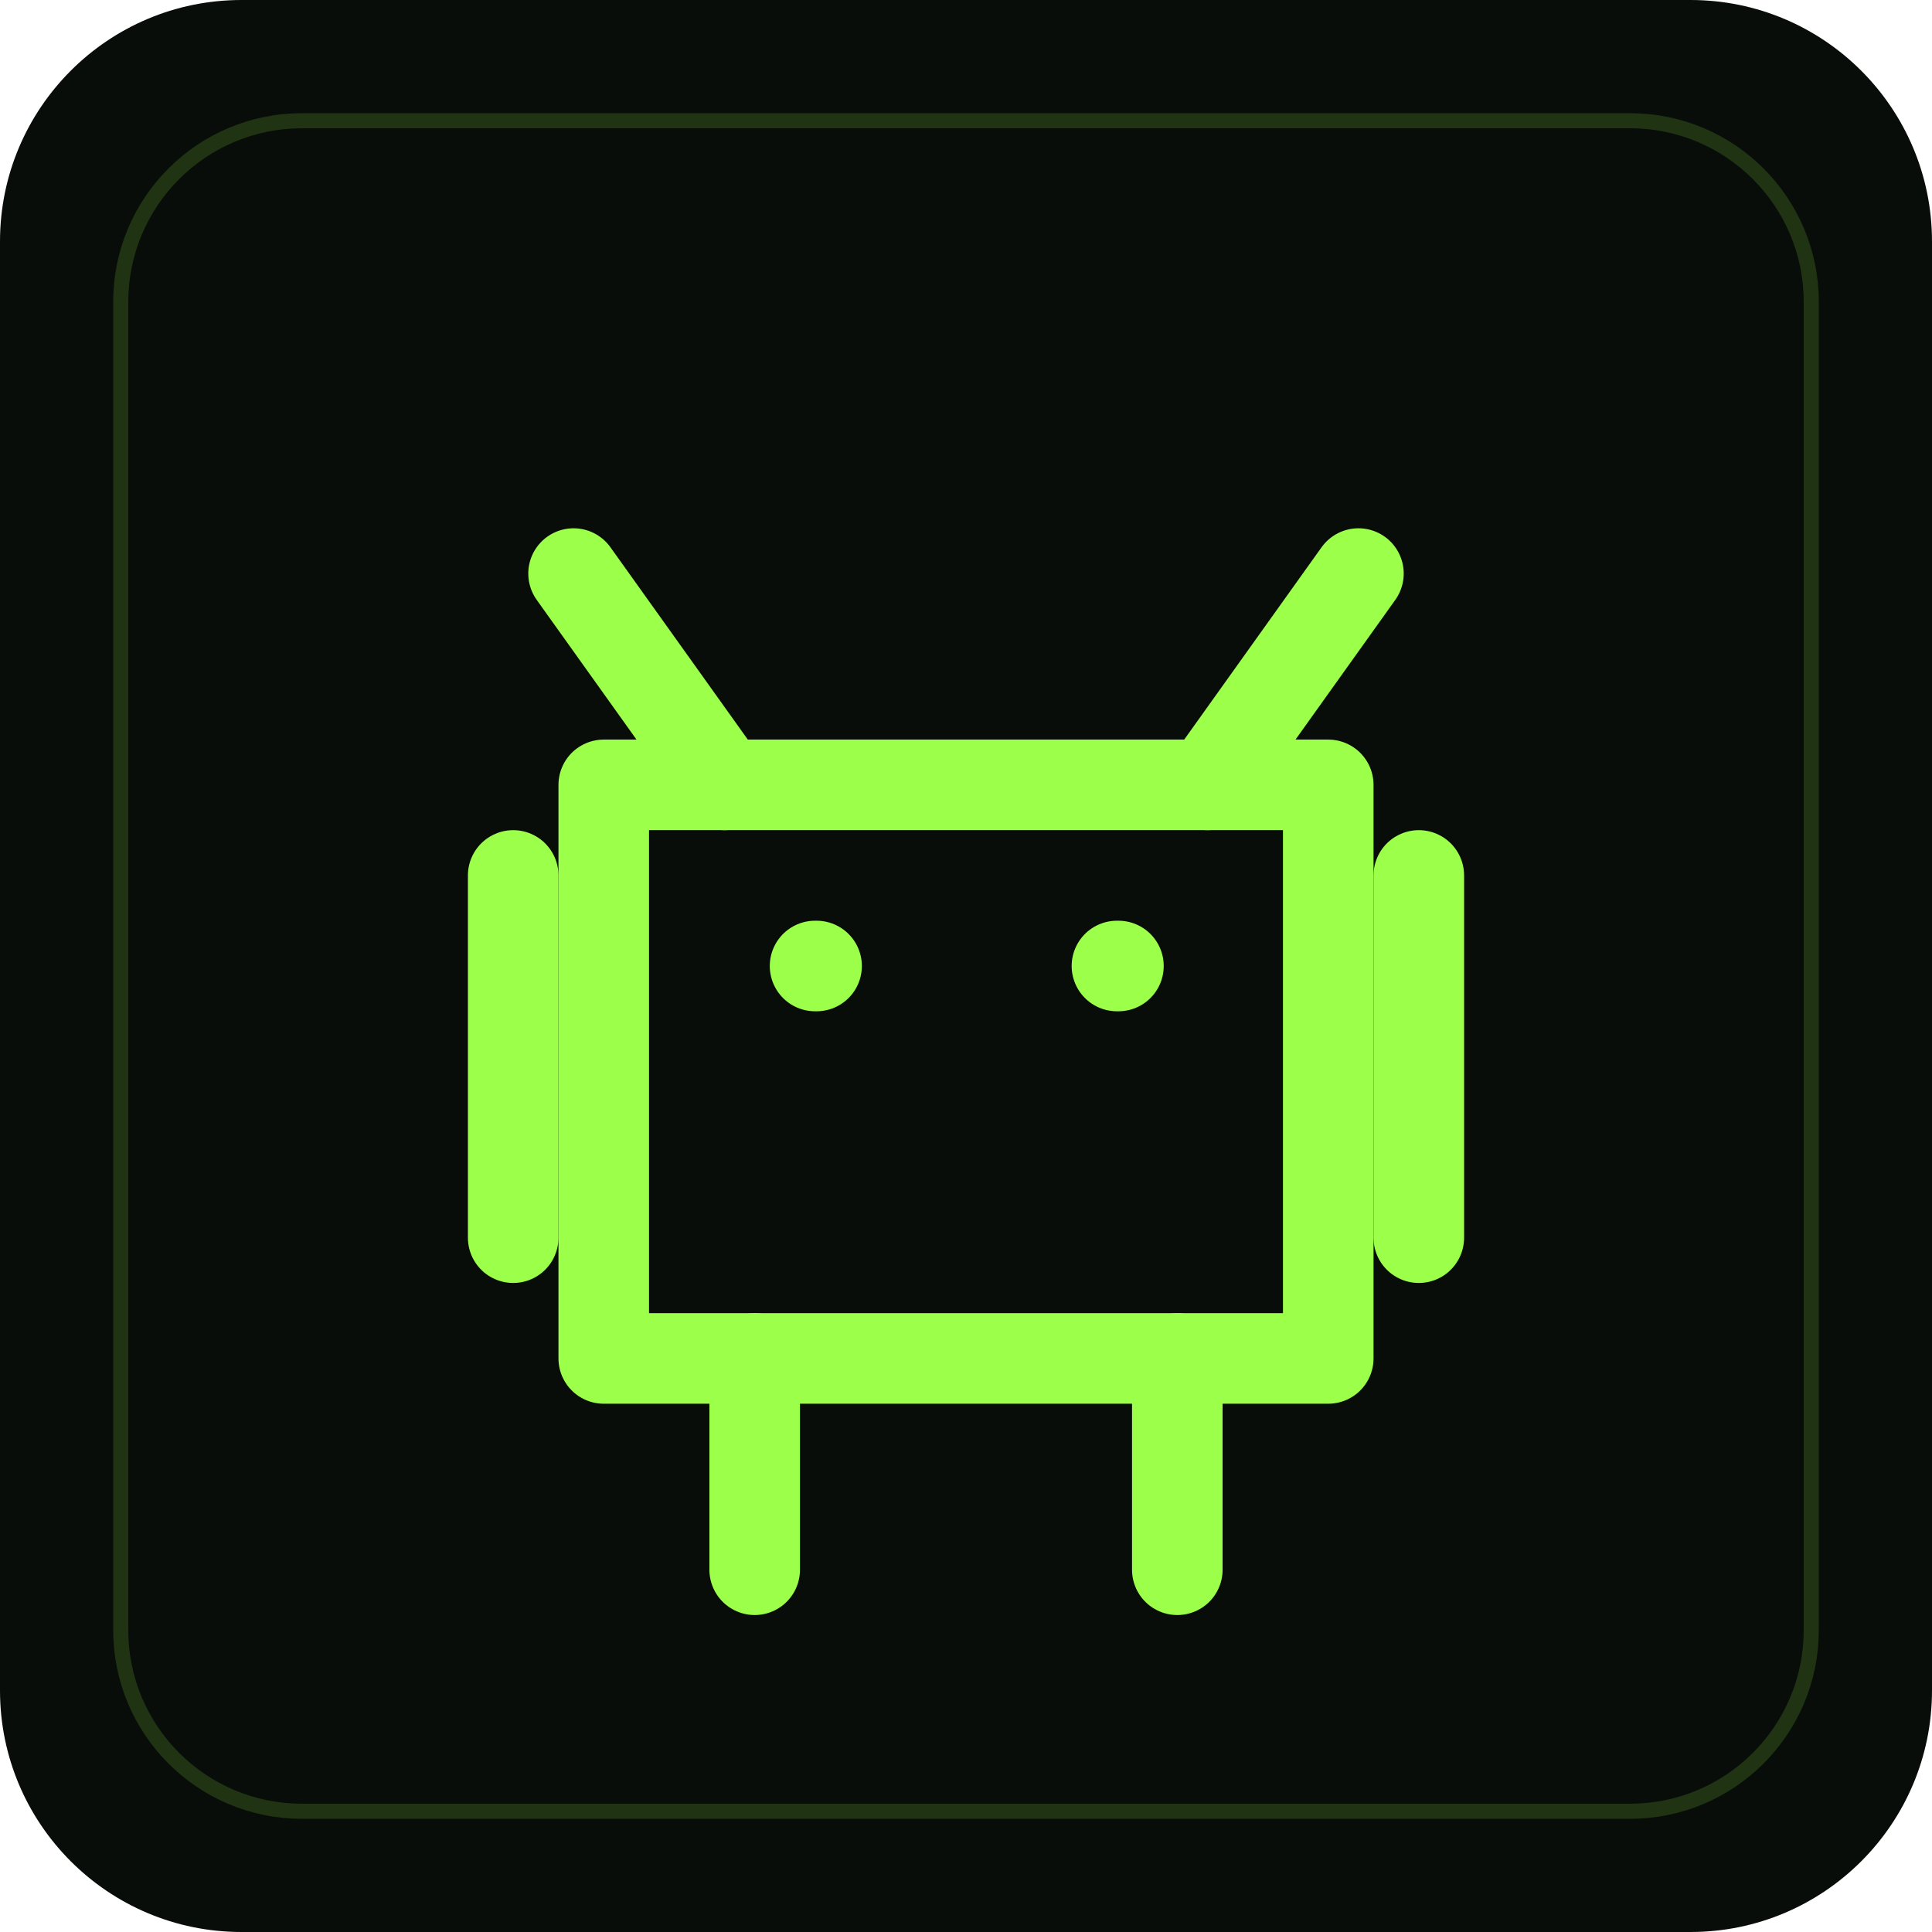
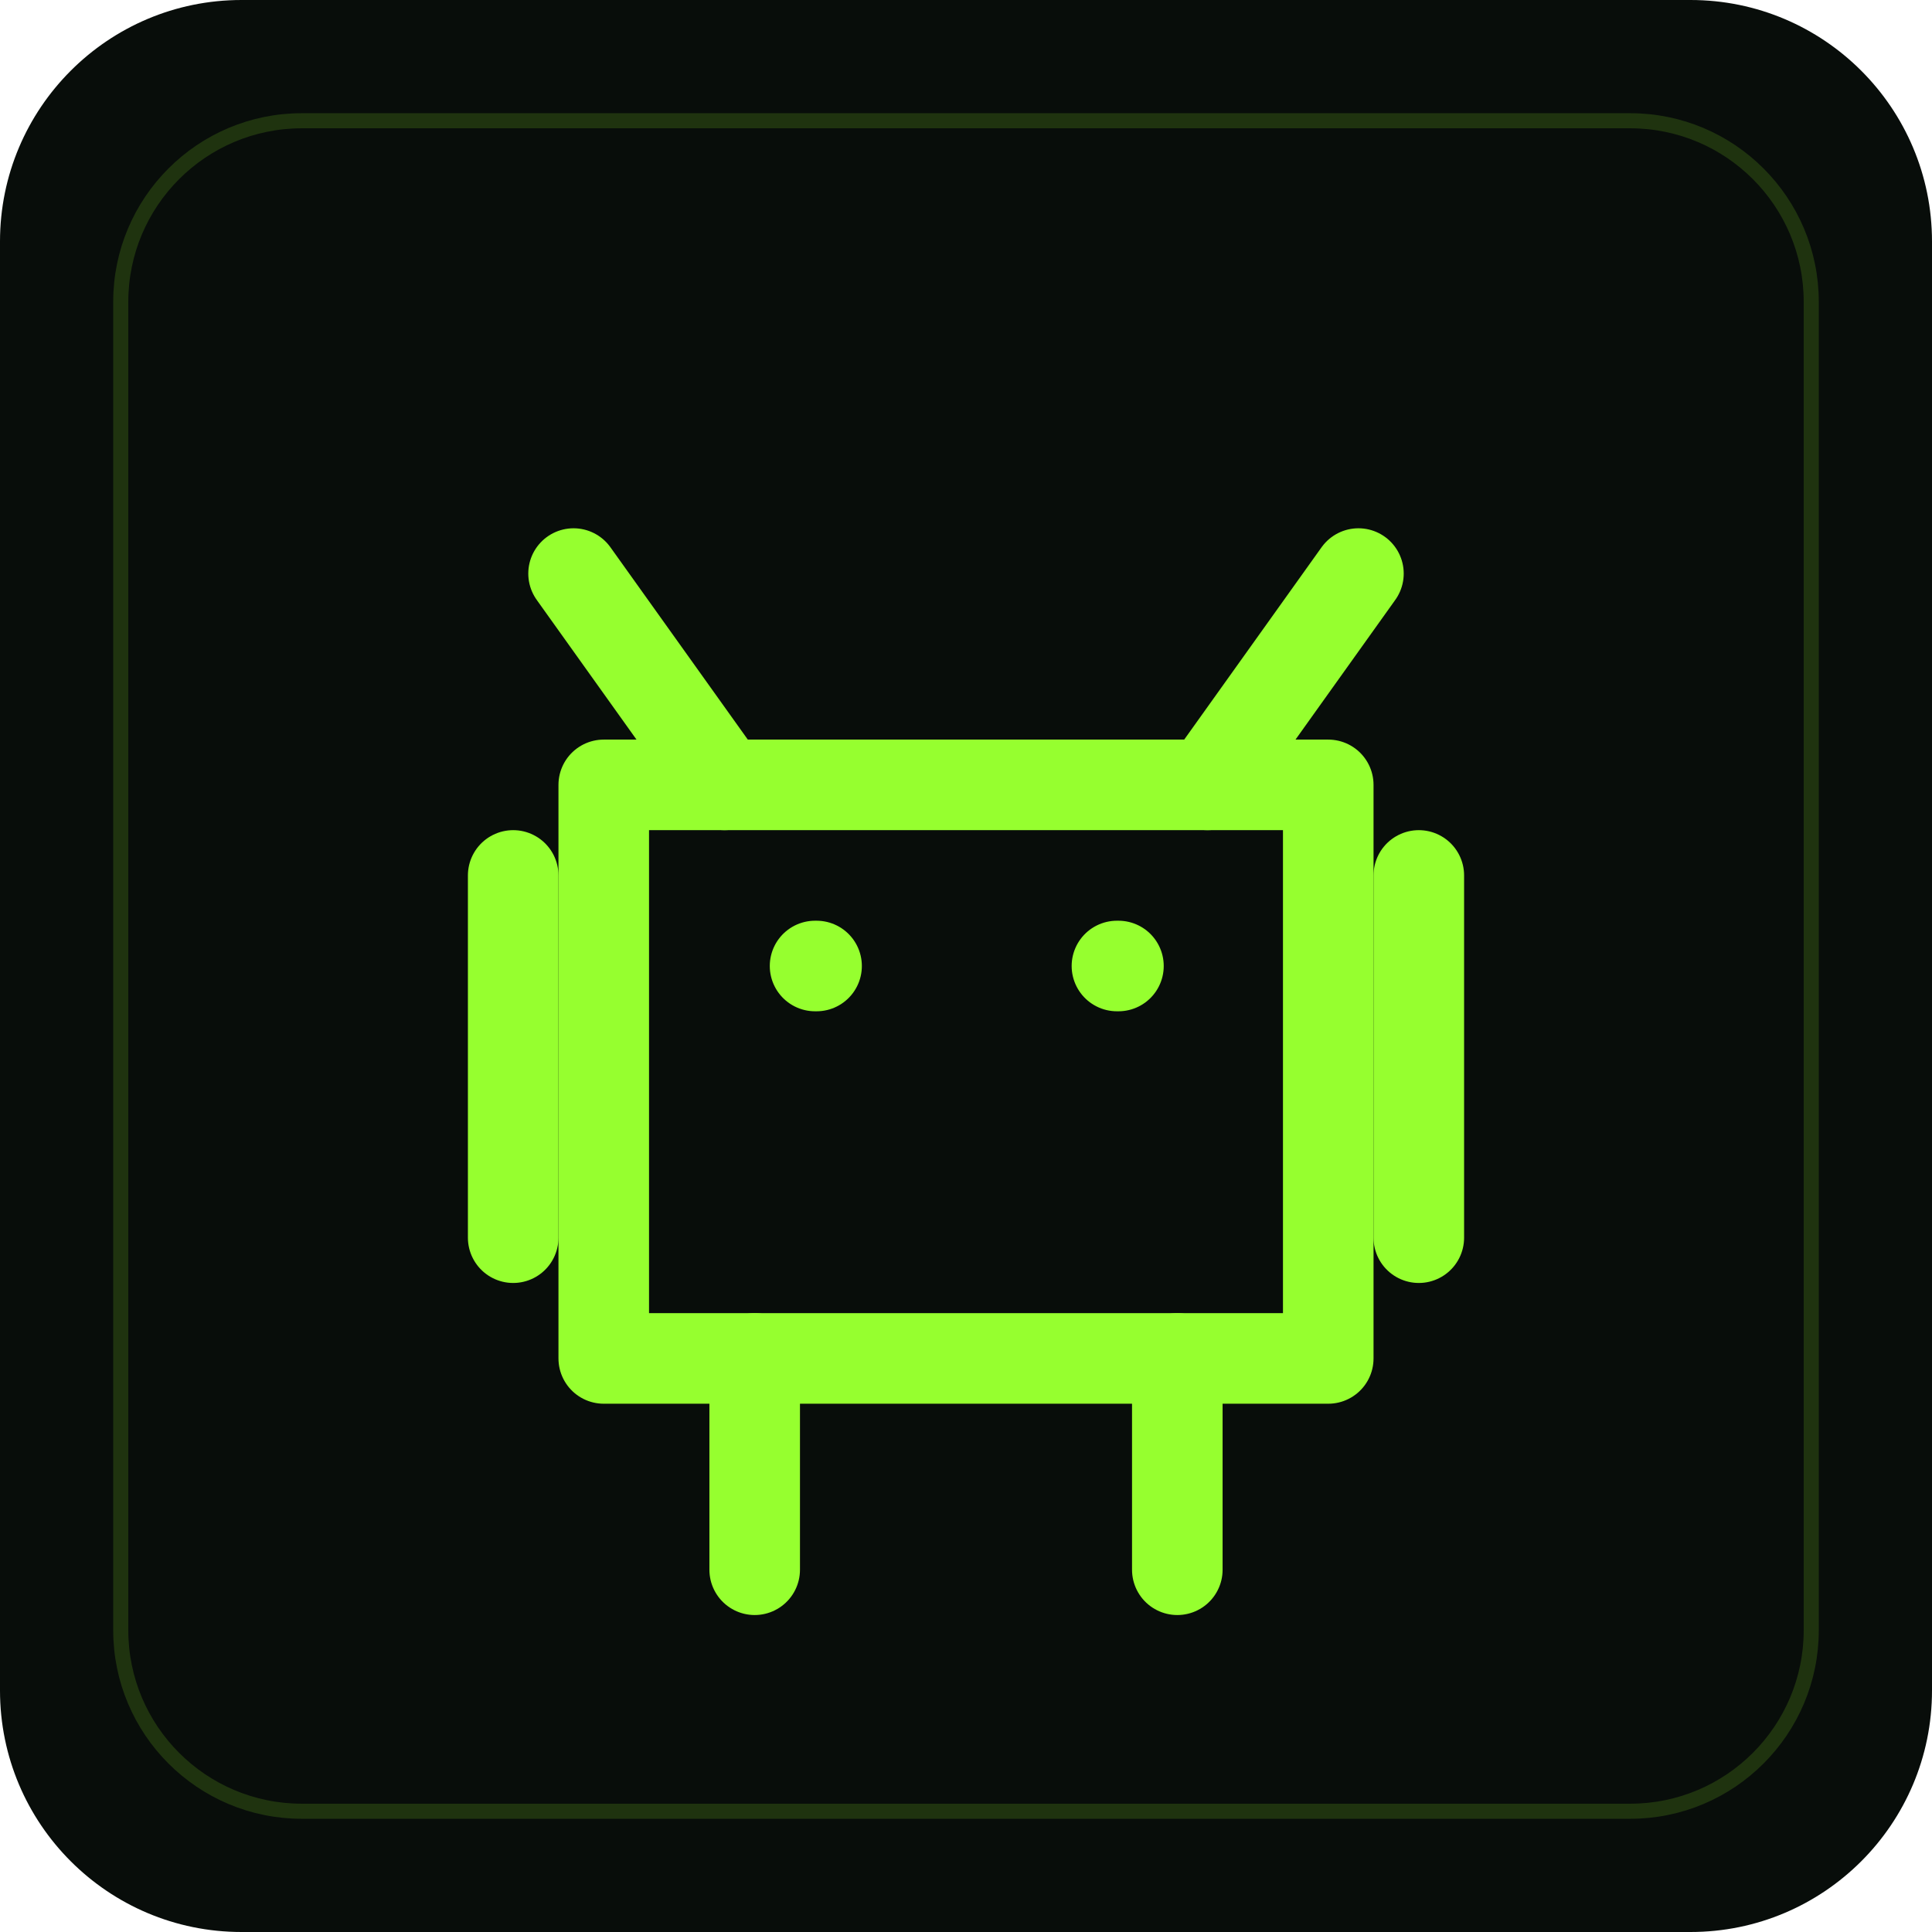
<svg xmlns="http://www.w3.org/2000/svg" viewBox="0 0 128 128" width="128" height="128" role="img" aria-label="Android">
  <rect width="128" height="128" rx="16" fill="#080d0a" />
-   <rect x="8" y="8" width="112" height="112" rx="12" fill="none" stroke="#9cff4a" stroke-opacity=".16" />
-   <g fill="none" stroke="#9cff4a" stroke-width="6" stroke-linecap="round" stroke-linejoin="round">
+   <rect x="8" y="8" width="112" height="112" rx="12" fill="none" stroke="#96ff2f" stroke-opacity=".16" />
+   <g fill="none" stroke="#96ff2f" stroke-width="6" stroke-linecap="round" stroke-linejoin="round">
    <path d="M40 52h48v38H40z" />
    <path d="M48 52 38 38M80 52l10-14" />
    <path d="M34 58v24M94 58v24" />
    <path d="M50 90v14M78 90v14" />
    <path d="M54 64h.1M74 64h.1" />
  </g>
</svg>
